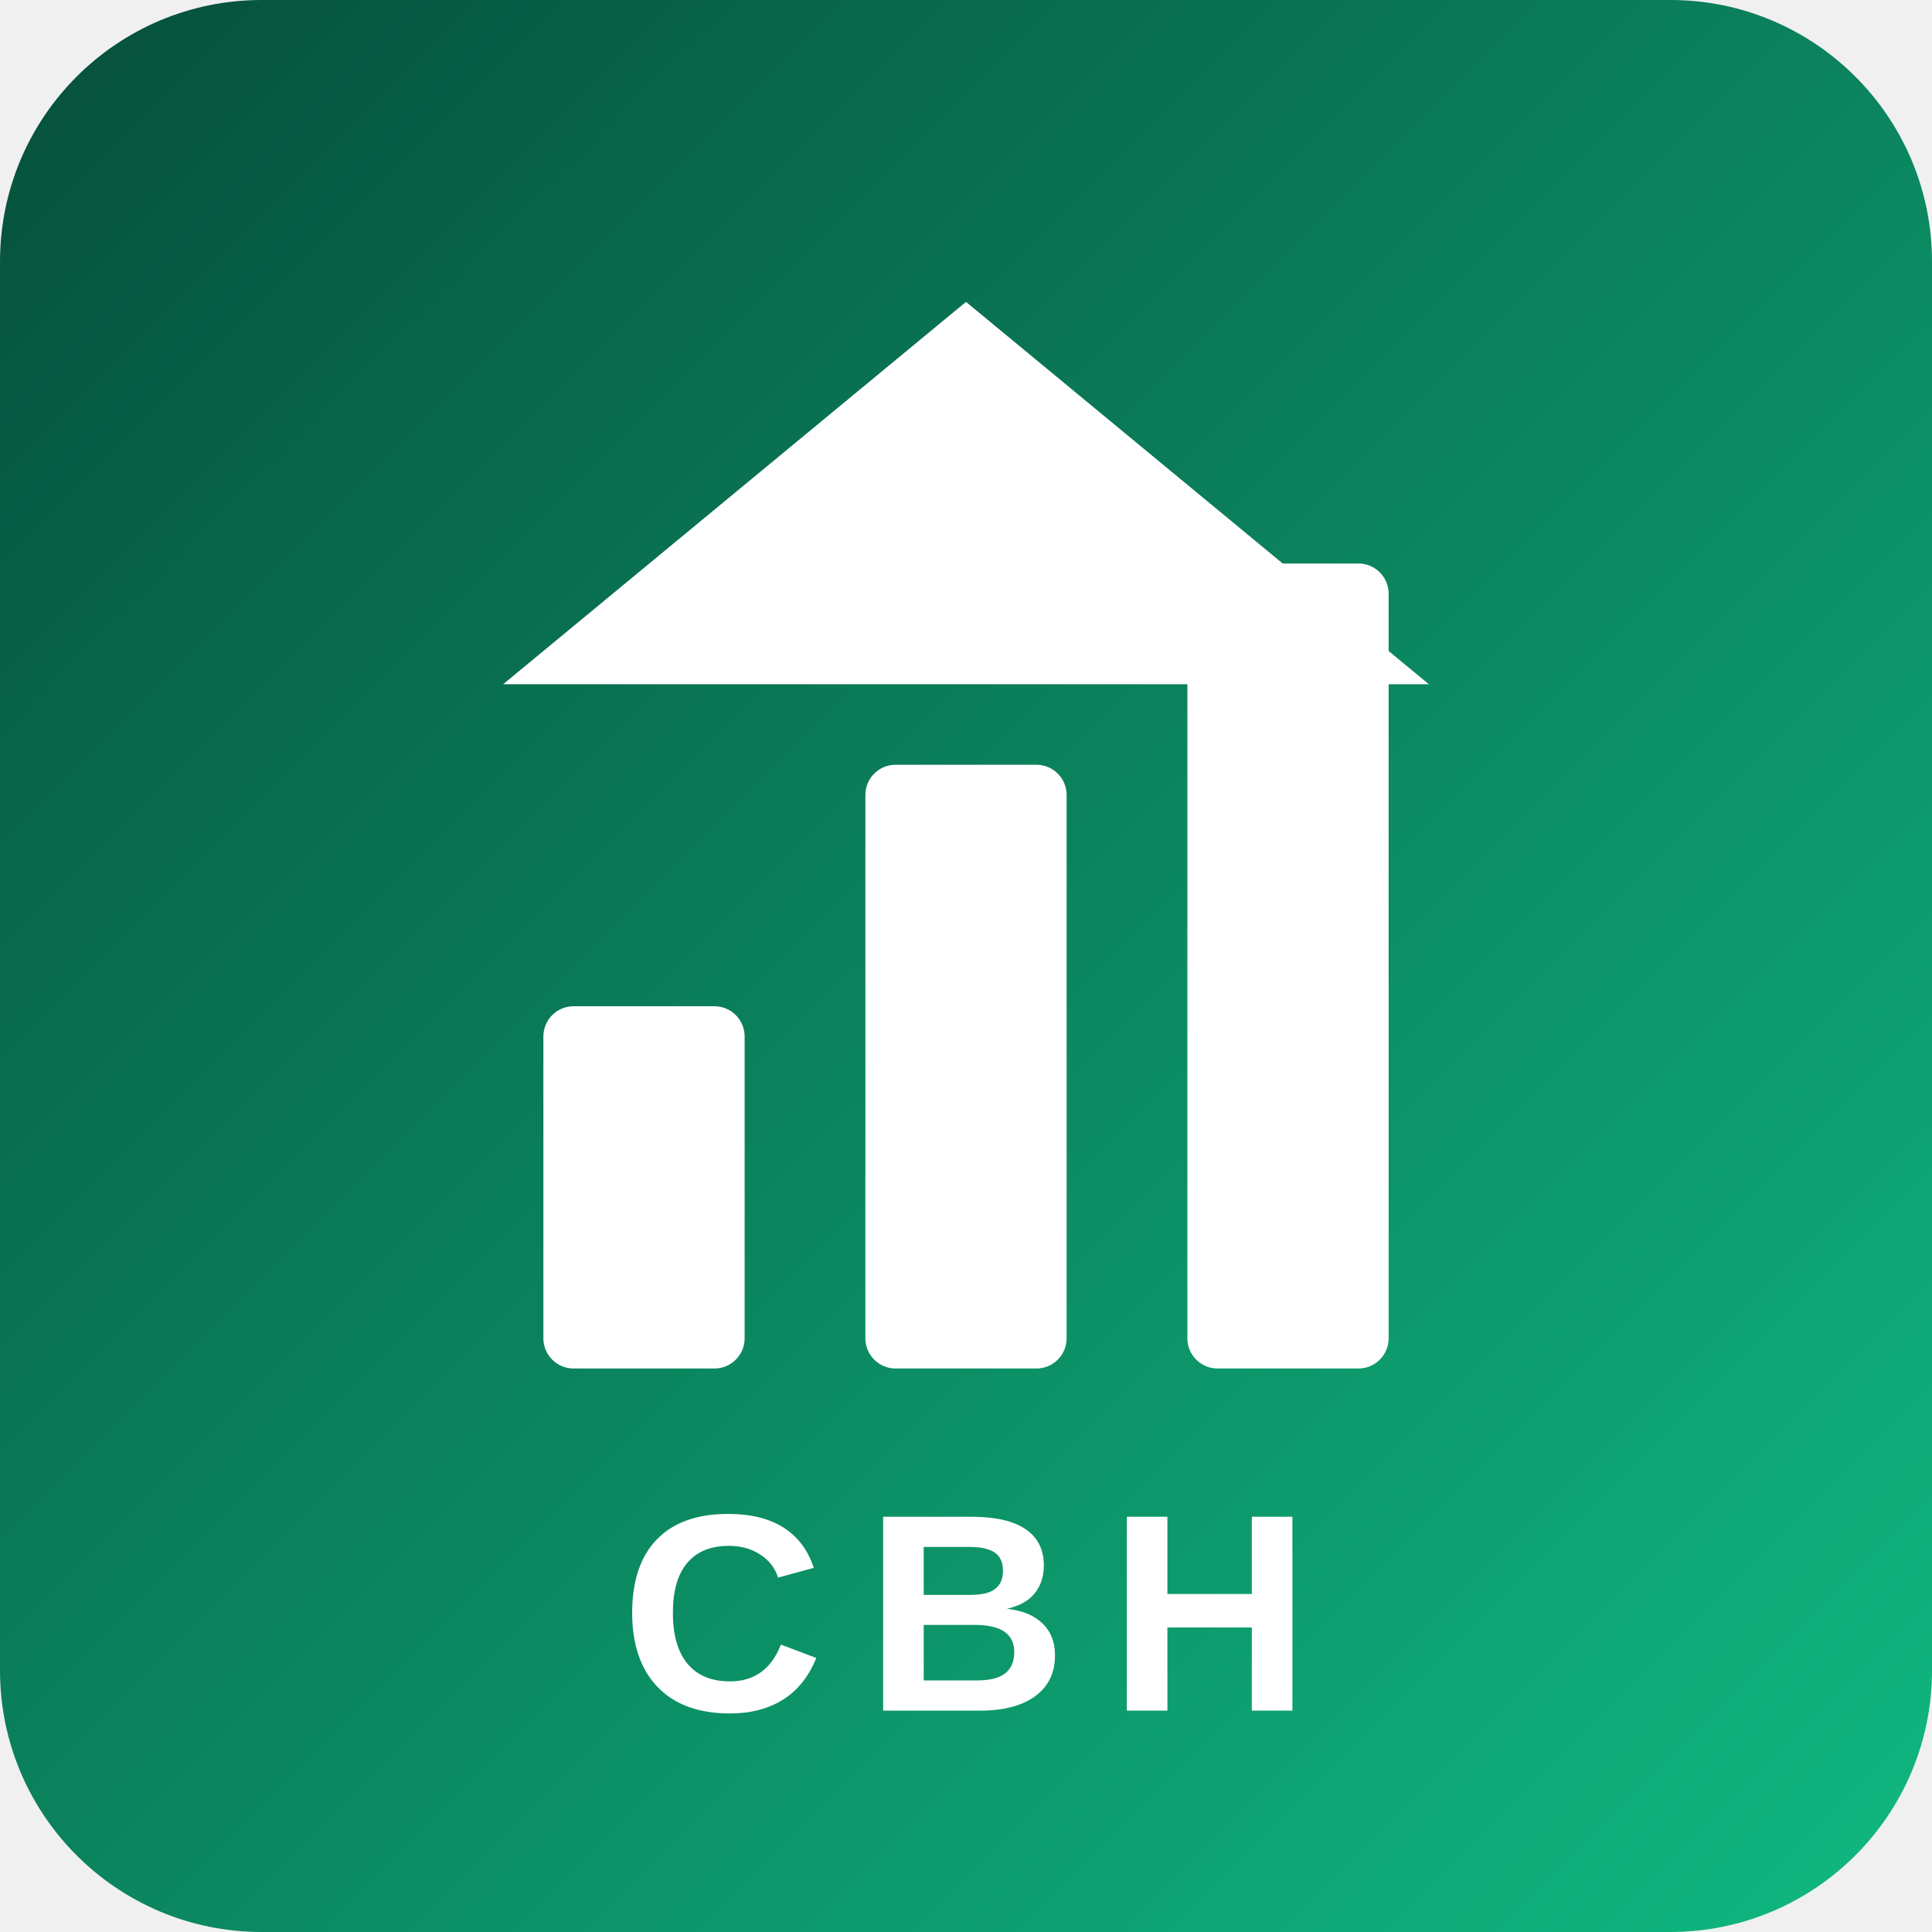
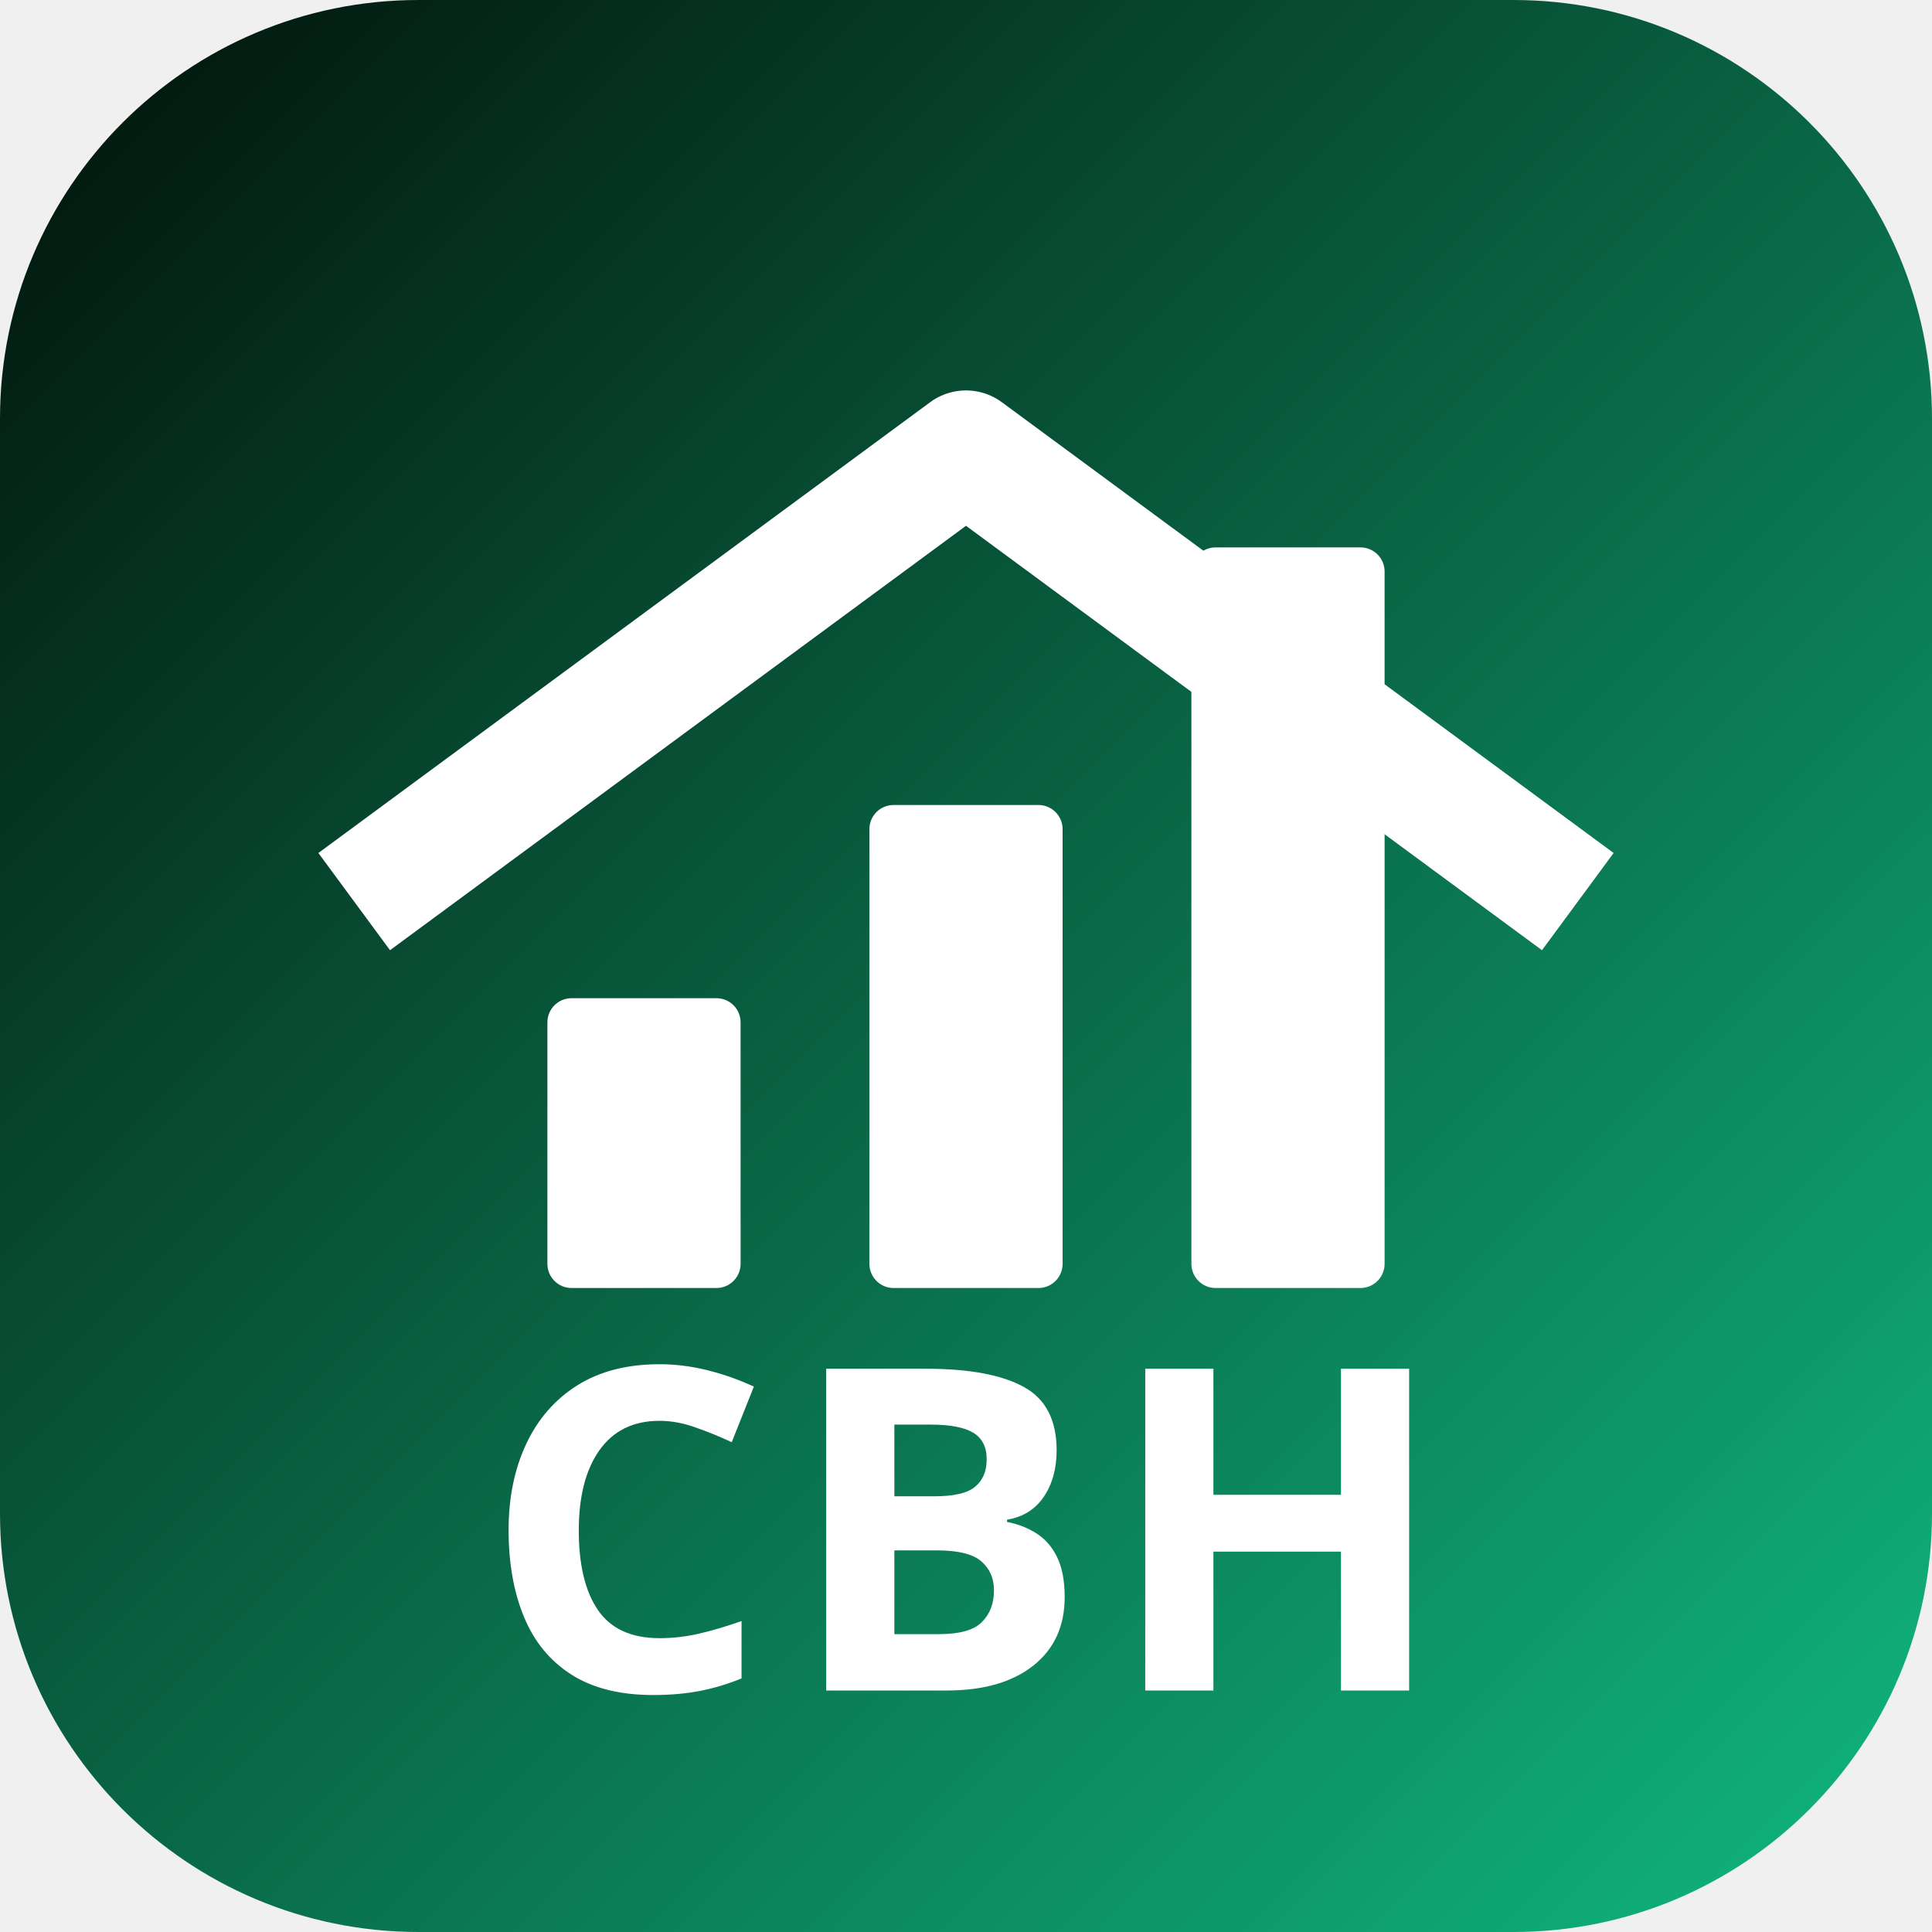
- <svg xmlns="http://www.w3.org/2000/svg" viewBox="0 0 192 192" width="192" height="192">
+ <svg xmlns="http://www.w3.org/2000/svg" viewBox="0 0 120 120">
  <defs>
-     <linearGradient id="bg" x1="0%" y1="0%" x2="100%" y2="100%">
-       <stop offset="0%" stop-color="#064e3b" />
+     <linearGradient id="cbh-gradient" x1="0%" y1="0%" x2="100%" y2="100%">
+       <stop offset="0%" stop-color="#021008" />
      <stop offset="100%" stop-color="#10b981" />
    </linearGradient>
-     <clipPath id="rounded">
-       <rect width="192" height="192" rx="26" ry="26" />
-     </clipPath>
  </defs>
-   <rect width="192" height="192" rx="26" ry="26" fill="url(#bg)" />
-   <g fill="white" clip-path="url(#rounded)">
-     <rect x="54" y="100" width="20" height="36" rx="3" />
-     <rect x="86" y="76" width="20" height="60" rx="3" />
-     <rect x="118" y="56" width="20" height="80" rx="3" />
-     <polygon points="96,30 142,68 50,68" />
-     <text x="96" y="170" font-family="Montserrat,Arial,sans-serif" font-weight="900" font-size="28" text-anchor="middle" letter-spacing="4">CBH</text>
+   <rect width="120" height="120" rx="26" fill="url(#cbh-gradient)" />
+   <g fill="white">
+     <path d="M 22 56 L 60 28 L 98 56" fill="none" stroke="white" stroke-width="7.5" stroke-linecap="butt" stroke-linejoin="round" />
+     <rect x="34" y="62" width="12" height="18" rx="1.5" />
+     <rect x="54" y="50" width="12" height="30" rx="1.5" />
+     <rect x="74" y="34" width="12" height="46" rx="1.5" />
+     <text x="60" y="105" font-family="'Montserrat', 'Arial Black', sans-serif" font-size="28" font-weight="900" text-anchor="middle" letter-spacing="1">CBH</text>
  </g>
</svg>
